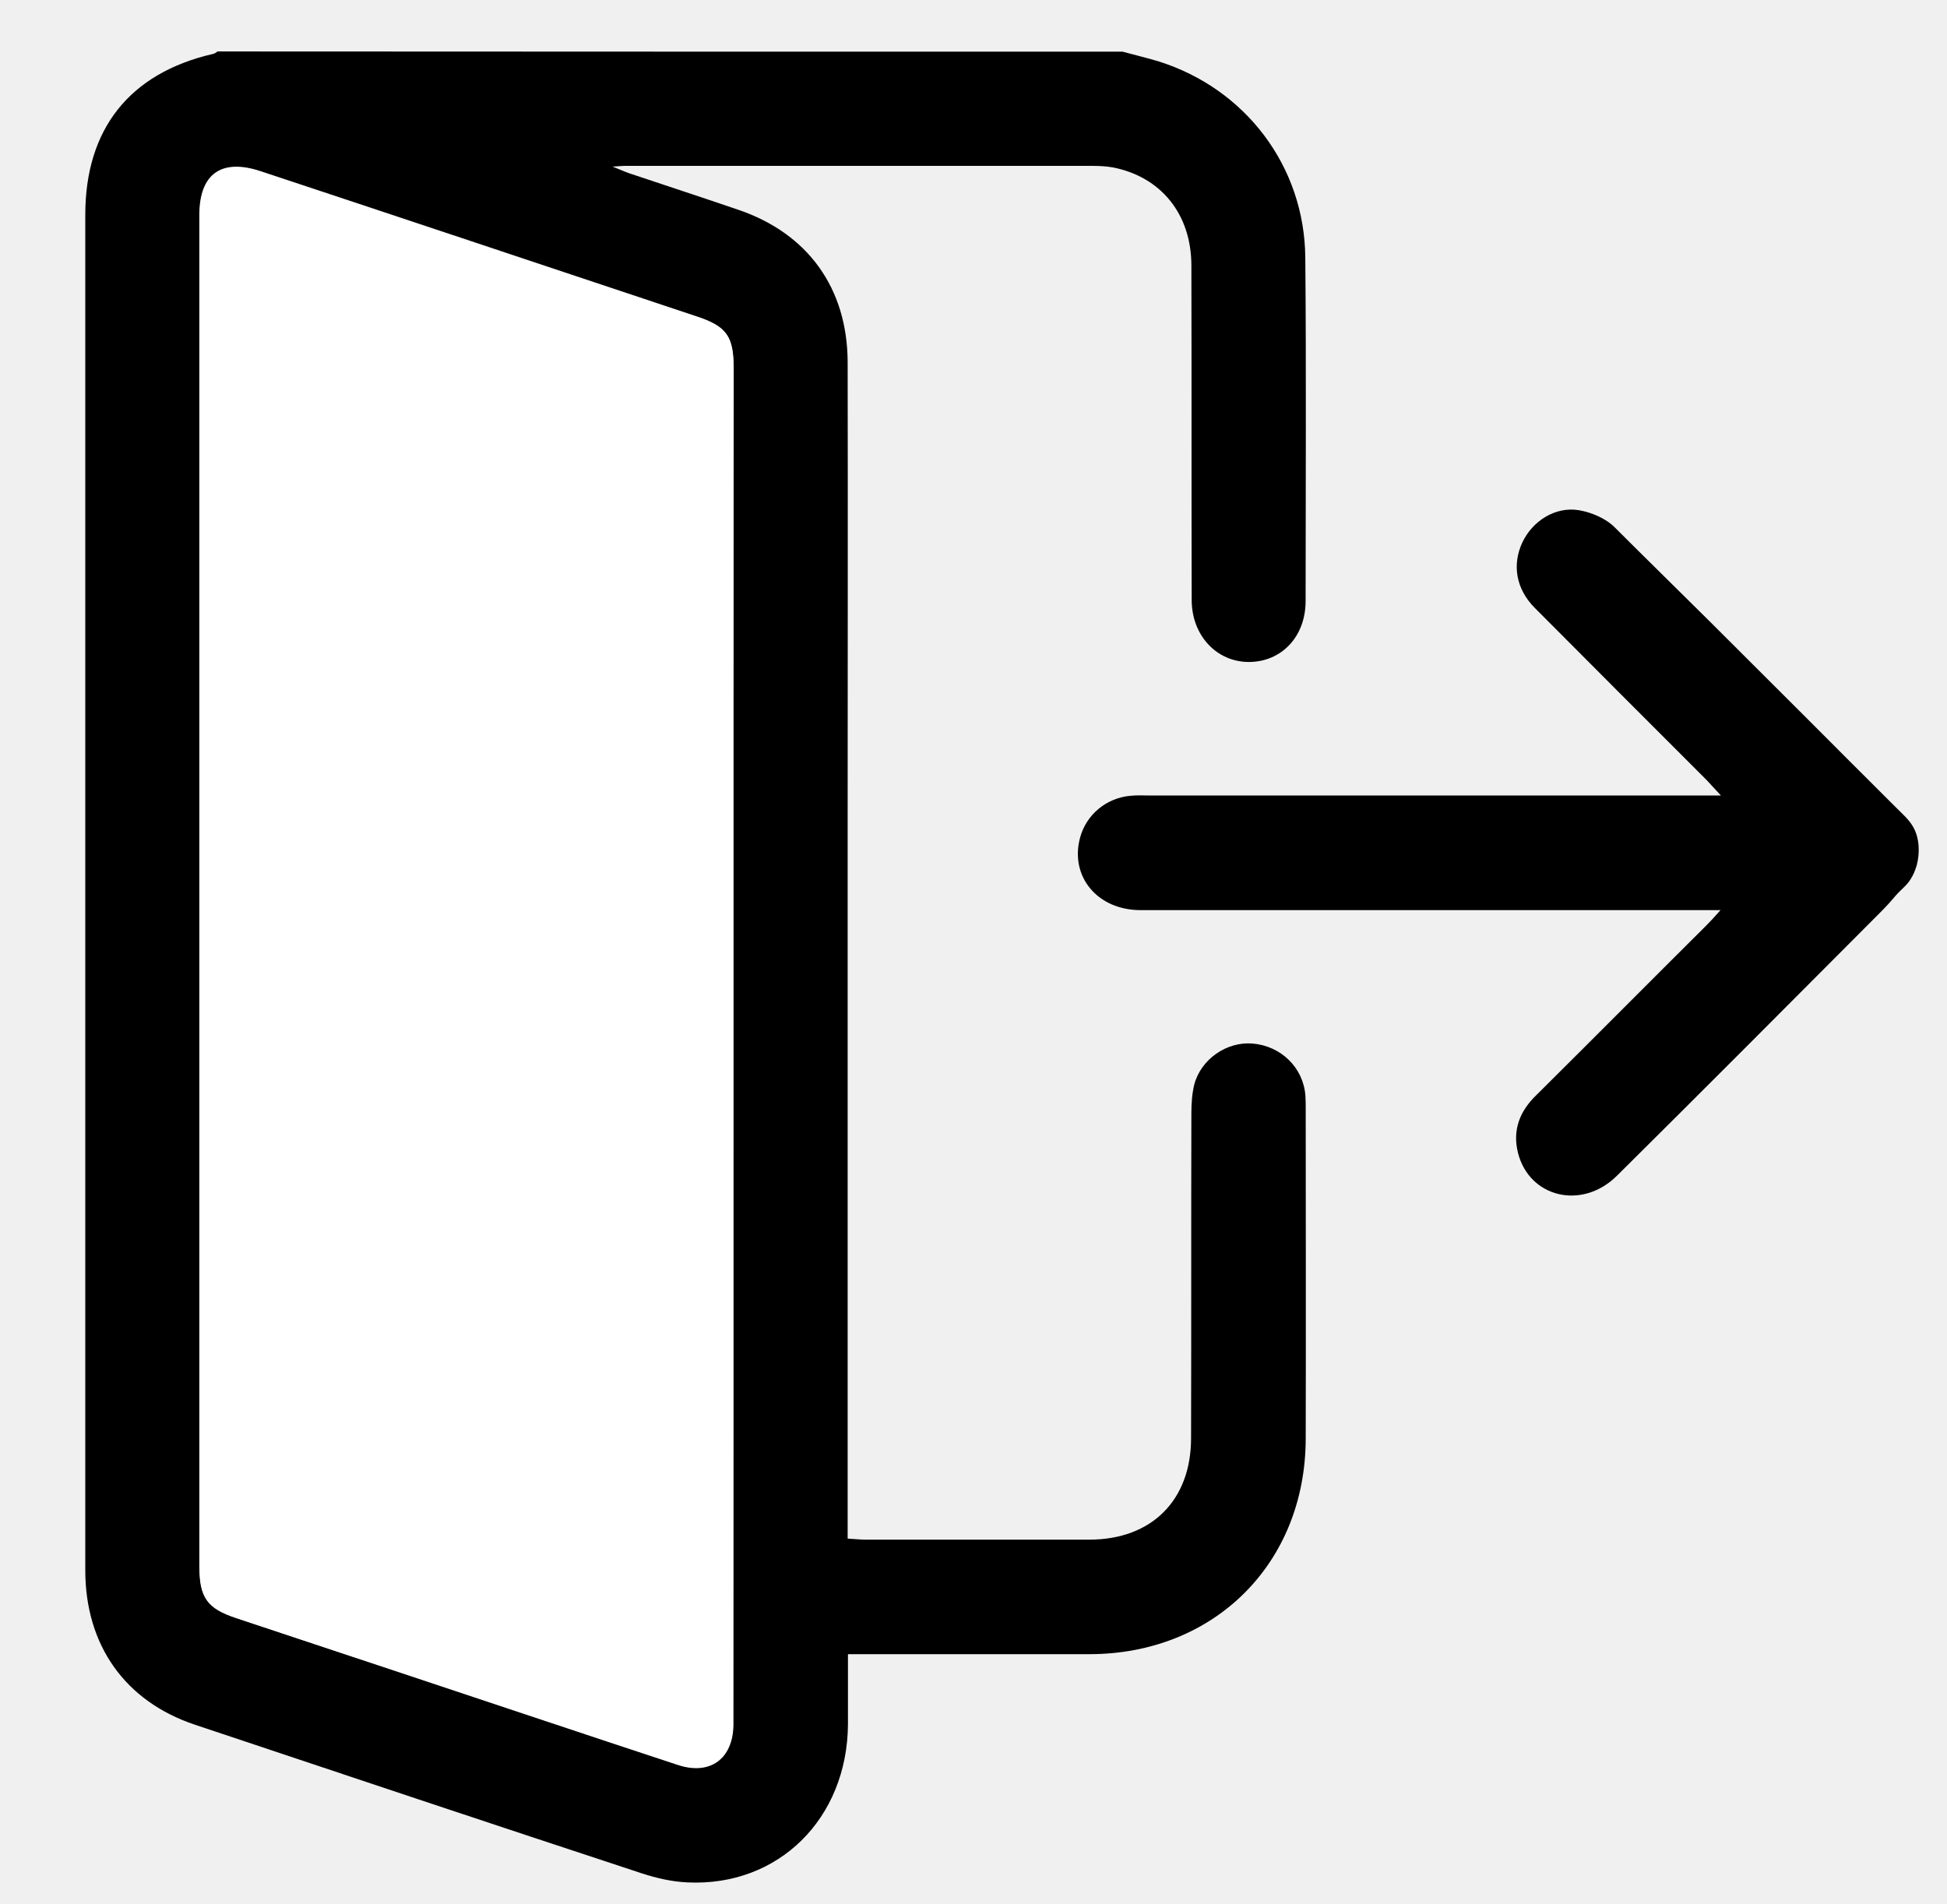
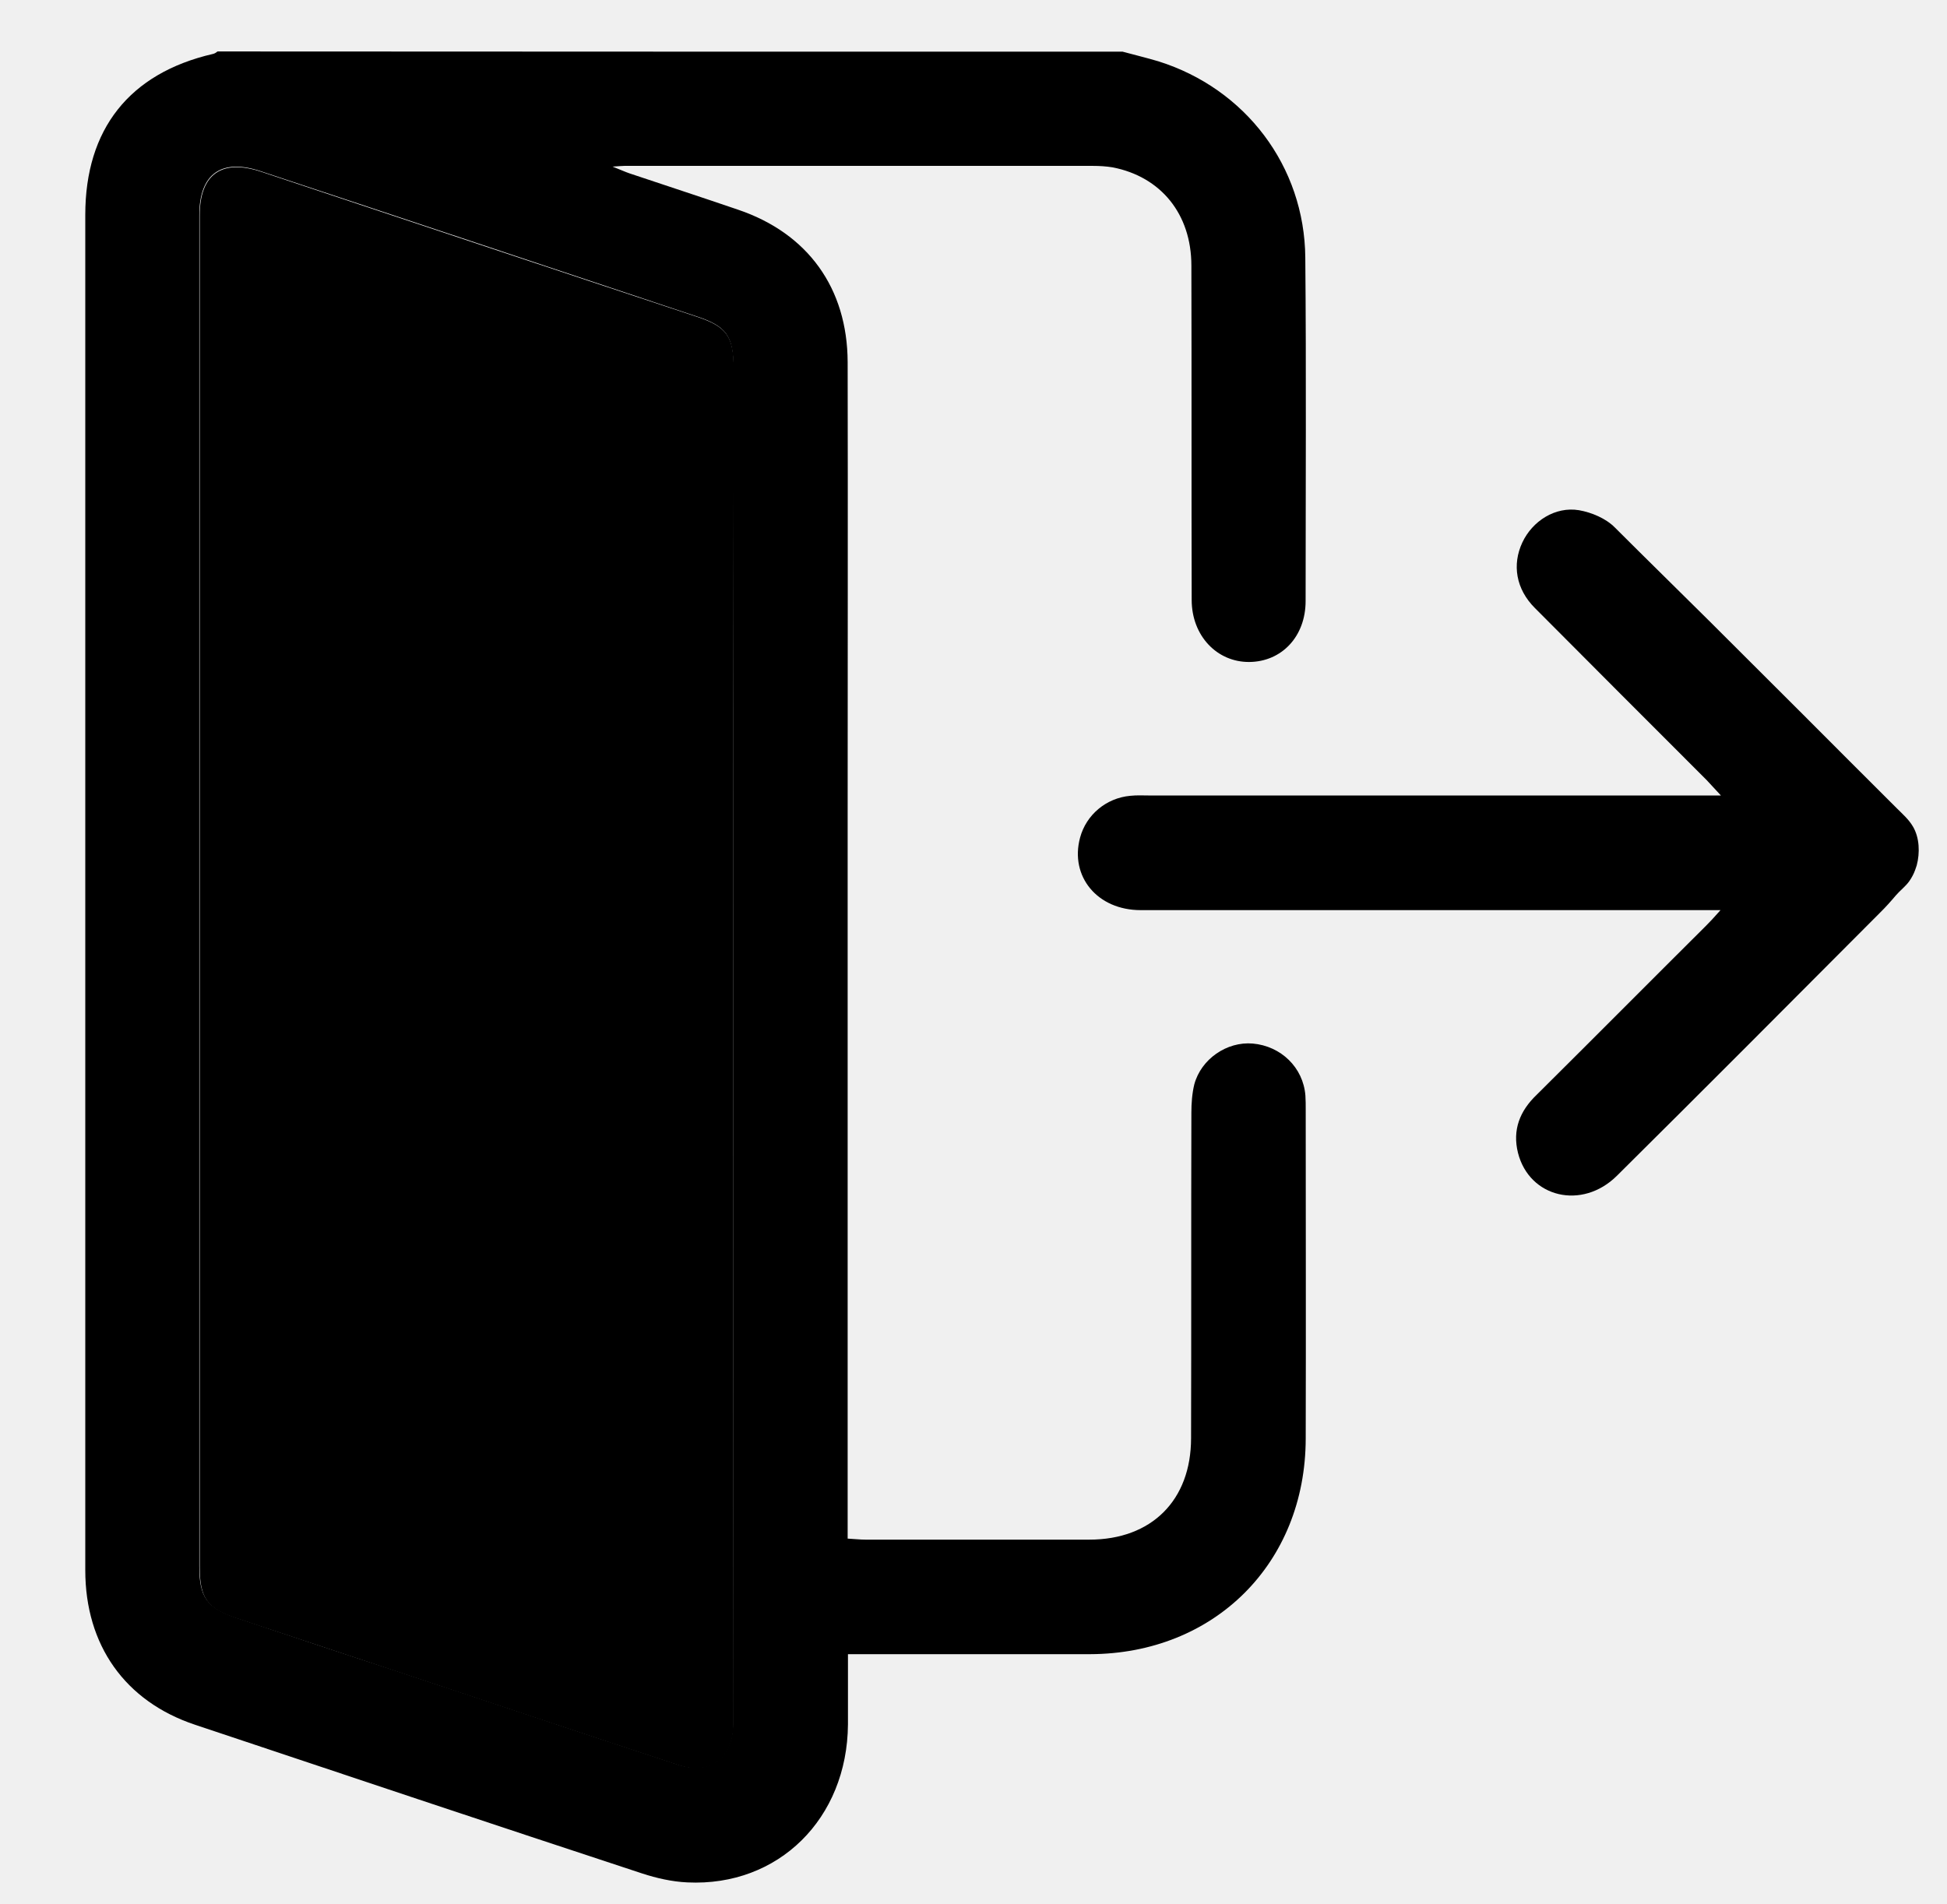
<svg xmlns="http://www.w3.org/2000/svg" version="1.1" id="Capa_1" x="0px" y="0px" viewBox="0 0 1876.6 1834.8" style="enable-background:new 0 0 1876.6 1834.8;" xml:space="preserve">
-   <style type="text/css">
- 	.st0{fill:#FFFFFF;}
- </style>
  <g>
    <path d="M1082,49.8c11.4,3.1,23.1,5.9,34.5,9.3c83.9,26.3,140.9,101.2,141.6,189.3c1,110.2,0.3,220.8,0.3,331   c0,34.2-23.1,58.4-54.2,58.7c-31.1,0.3-55.6-25.2-55.6-59.8c-0.3-107.4,0-214.9-0.3-322.3c0-49.7-29.4-85.7-76-94.7   c-6.2-1-12.4-1.4-19-1.4c-150.6,0-300.9,0-451.5,0c-2.4,0-4.5,0.3-11.4,0.7c7.9,3.1,12.4,5.2,16.6,6.6   c34.9,11.7,69.8,23.1,104.3,34.9c67.4,22.8,105.4,75.7,105.7,146.8c0.3,145.8,0,291.9,0,437.7c0,224.6,0,449.4,0,674   c0,6.9,0,13.8,0,22.5c6.2,0.3,11.7,1,17.3,1c71.9,0,143.7,0,215.6,0c60.1,0,98.1-38,98.1-97.8c0.3-104.7,0-209,0.3-313.7   c0-9,0.7-18.7,2.8-27.3c6.6-24.5,31.4-41.5,56.3-39.4c27.3,2.4,48.7,23.1,50.8,50.1c0.3,4.5,0.3,9.3,0.3,13.8   c0,105.7,0.3,211.4,0,317.1c-0.3,120.2-88.1,207.3-208,207.6c-70.8,0-141.3,0-212.1,0c-6.2,0-12.4,0-21.1,0c0,23.5,0,45.6,0,67.7   c-0.7,90.9-67,156.5-154.8,152.3c-14.9-0.7-29.7-4.1-43.5-8.6c-143.7-47.3-287.4-95.3-431.1-143.4   c-67.4-22.5-105.7-76.7-105.7-148.9c0-435.6,0-870.9,0-1306.5c0-82.6,42.5-136.5,123-155.1c1.7-0.3,3.1-1.4,4.5-2.4   C500.3,49.8,791.2,49.8,1082,49.8z M706.9,1006.7c0-217.3,0-434.2,0-651.5c0-31.4-6.6-40.8-35.9-50.4   C531,258.1,391.4,211.4,251.5,165.1c-38-12.8-59.4,2.4-59.4,42.1c0,434.2,0,868.5,0,1302.7c0,29.7,7.3,39.7,35.2,49.4   c50.4,16.9,101.2,33.9,151.7,50.4c91.5,30.4,182.8,61.1,274.3,91.2c30.7,10,52.5-5.9,53.2-38c0-5.2,0-10.4,0-15.5   C706.9,1434,706.9,1220.5,706.9,1006.7z" />
    <path d="M1845.9,838.6c-1.4,3.9-3.4,7.6-5.8,11c-3.7,5.1-8.8,8.8-12.8,13.5c-4.9,5.8-9.9,11.4-15.3,16.7   c-84.3,84.6-168.6,169.3-253.6,253.6c-33.5,33.2-84.3,21.1-95.3-22.1c-5.5-22.1,1.7-40.4,18-56c54.6-54.2,108.8-108.8,163.4-163.1   c3.8-3.8,7.6-7.9,13.8-14.9c-9.3,0-15.5,0-21.4,0c-179.3,0-358.6,0-537.5,0c-41.8,0-68.4-32.5-58.4-69.8   c5.9-22.1,25.2-38.3,48.4-40.4c6.2-0.7,12.8-0.3,19-0.3c175.8,0,351.7,0,527.2,0c6.2,0,12.4,0,23.1,0c-6.2-6.6-10-10.7-13.8-14.9   c-55.3-55.3-110.5-110.5-165.5-165.8c-18.3-18.3-22.1-41.8-12.1-63.2c9.7-20.7,31.8-34.9,54.6-31.1c12.1,2.1,25.9,7.9,34.5,16.6   c30.1,30.1,60.5,59.8,90.7,89.8c30.3,30.2,60.6,60.4,90.8,90.6c30.1,30.1,60.1,60.3,90.3,90.3c5.5,5.5,11.5,10.7,15.5,17.5   c6.5,10.9,6.9,25.6,3.7,37.6C1846.9,835.8,1846.4,837.2,1845.9,838.6z" />
    <path class="st0" d="M706.9,1006.7c0,213.8,0,427.3,0,641.2c0,5.2,0,10.4,0,15.5c-0.7,32.1-22.5,48-53.2,38   c-91.5-30.1-182.8-60.8-274.3-91.2c-50.4-16.9-101.2-33.5-151.7-50.4c-28-9.3-35.2-19.3-35.2-49.4c0-434.2,0-868.5,0-1302.7   c0-39.7,21.1-54.9,59.4-42.1c139.9,46.6,279.5,93.3,419.4,139.6c29.4,9.7,35.9,19,35.9,50.4C706.9,572.4,706.9,789.4,706.9,1006.7z   " />
  </g>
</svg>
